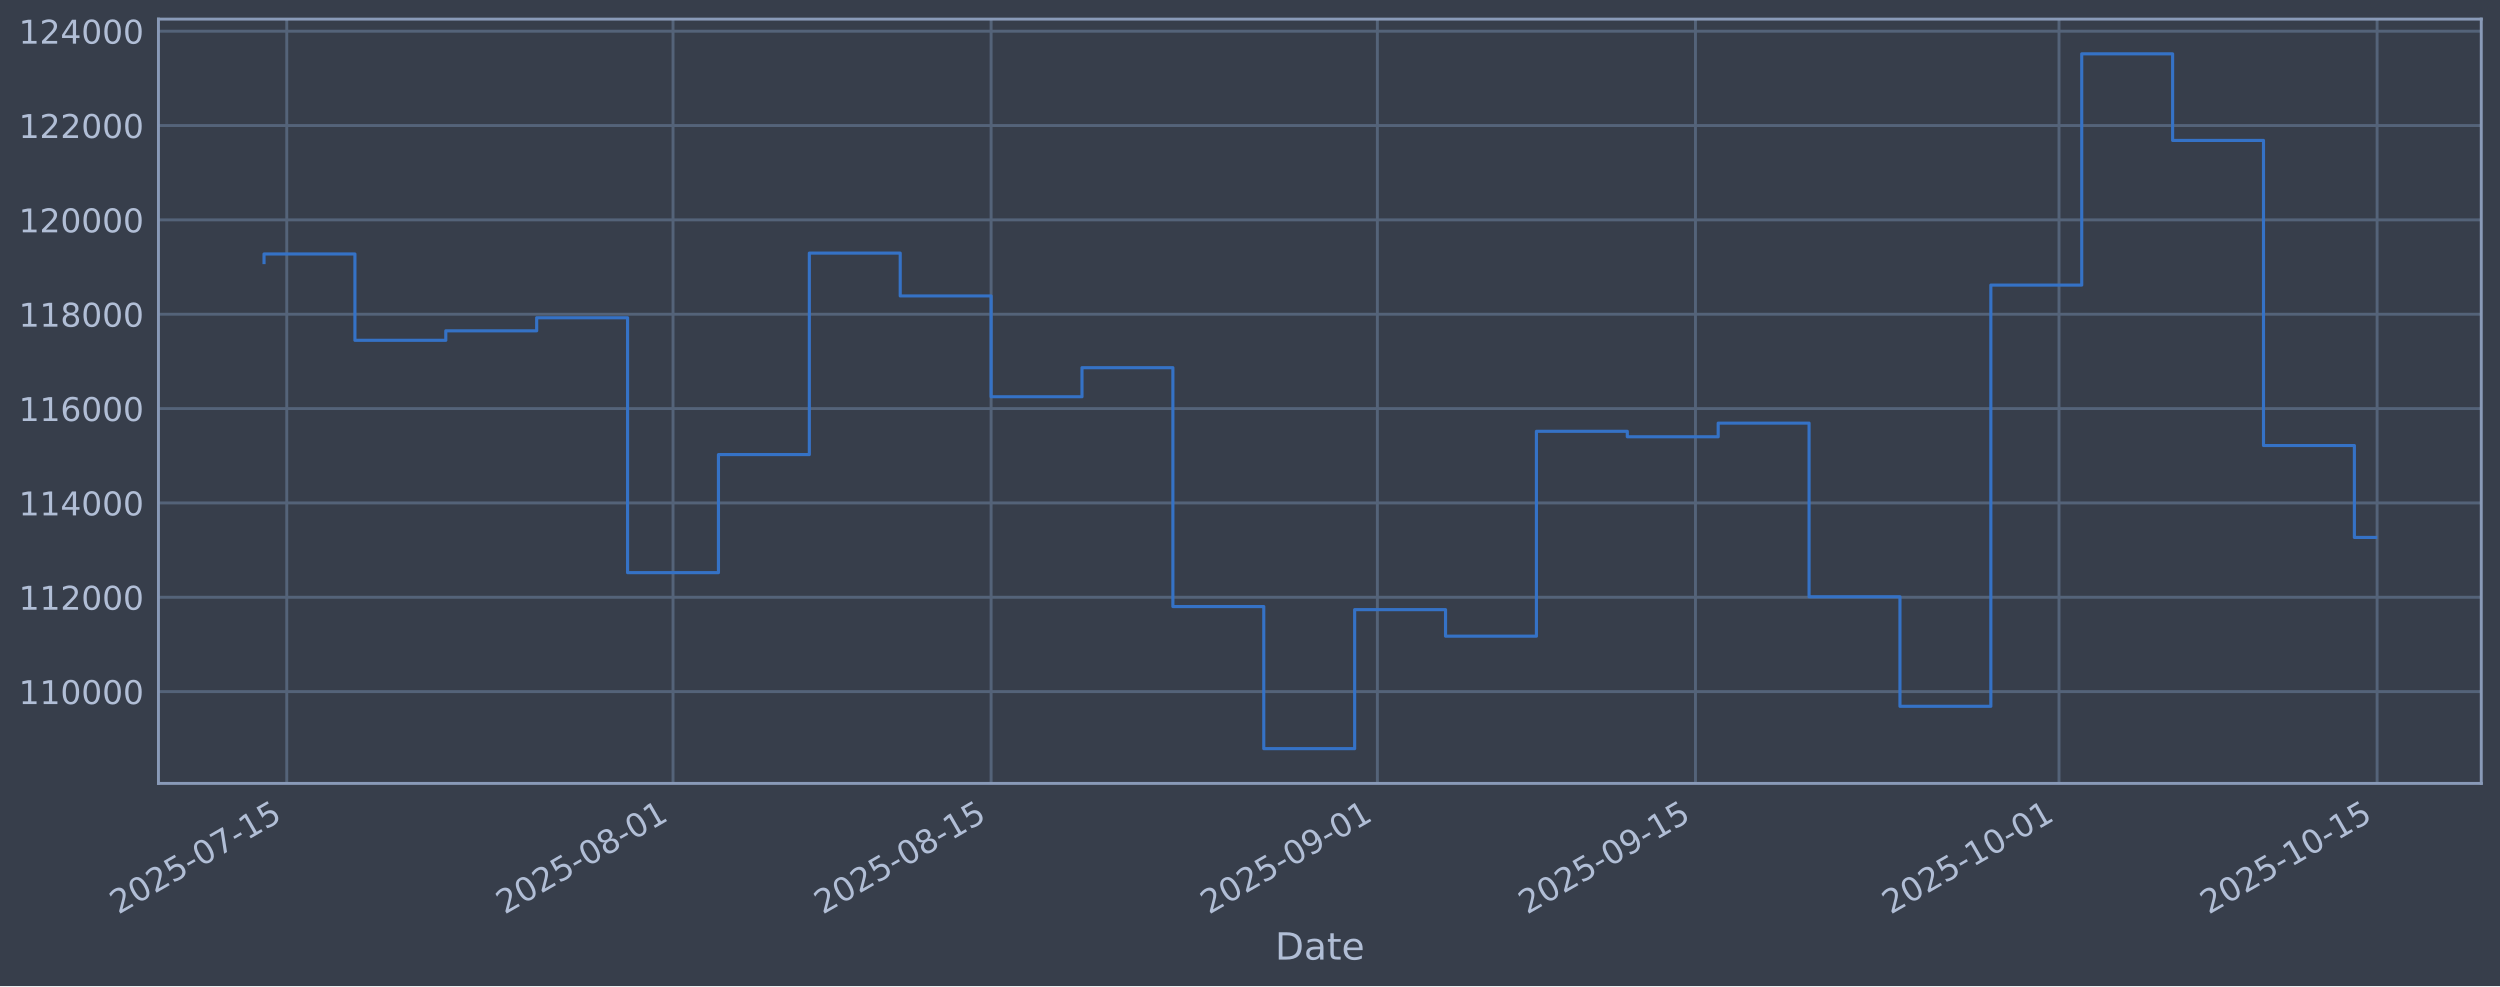
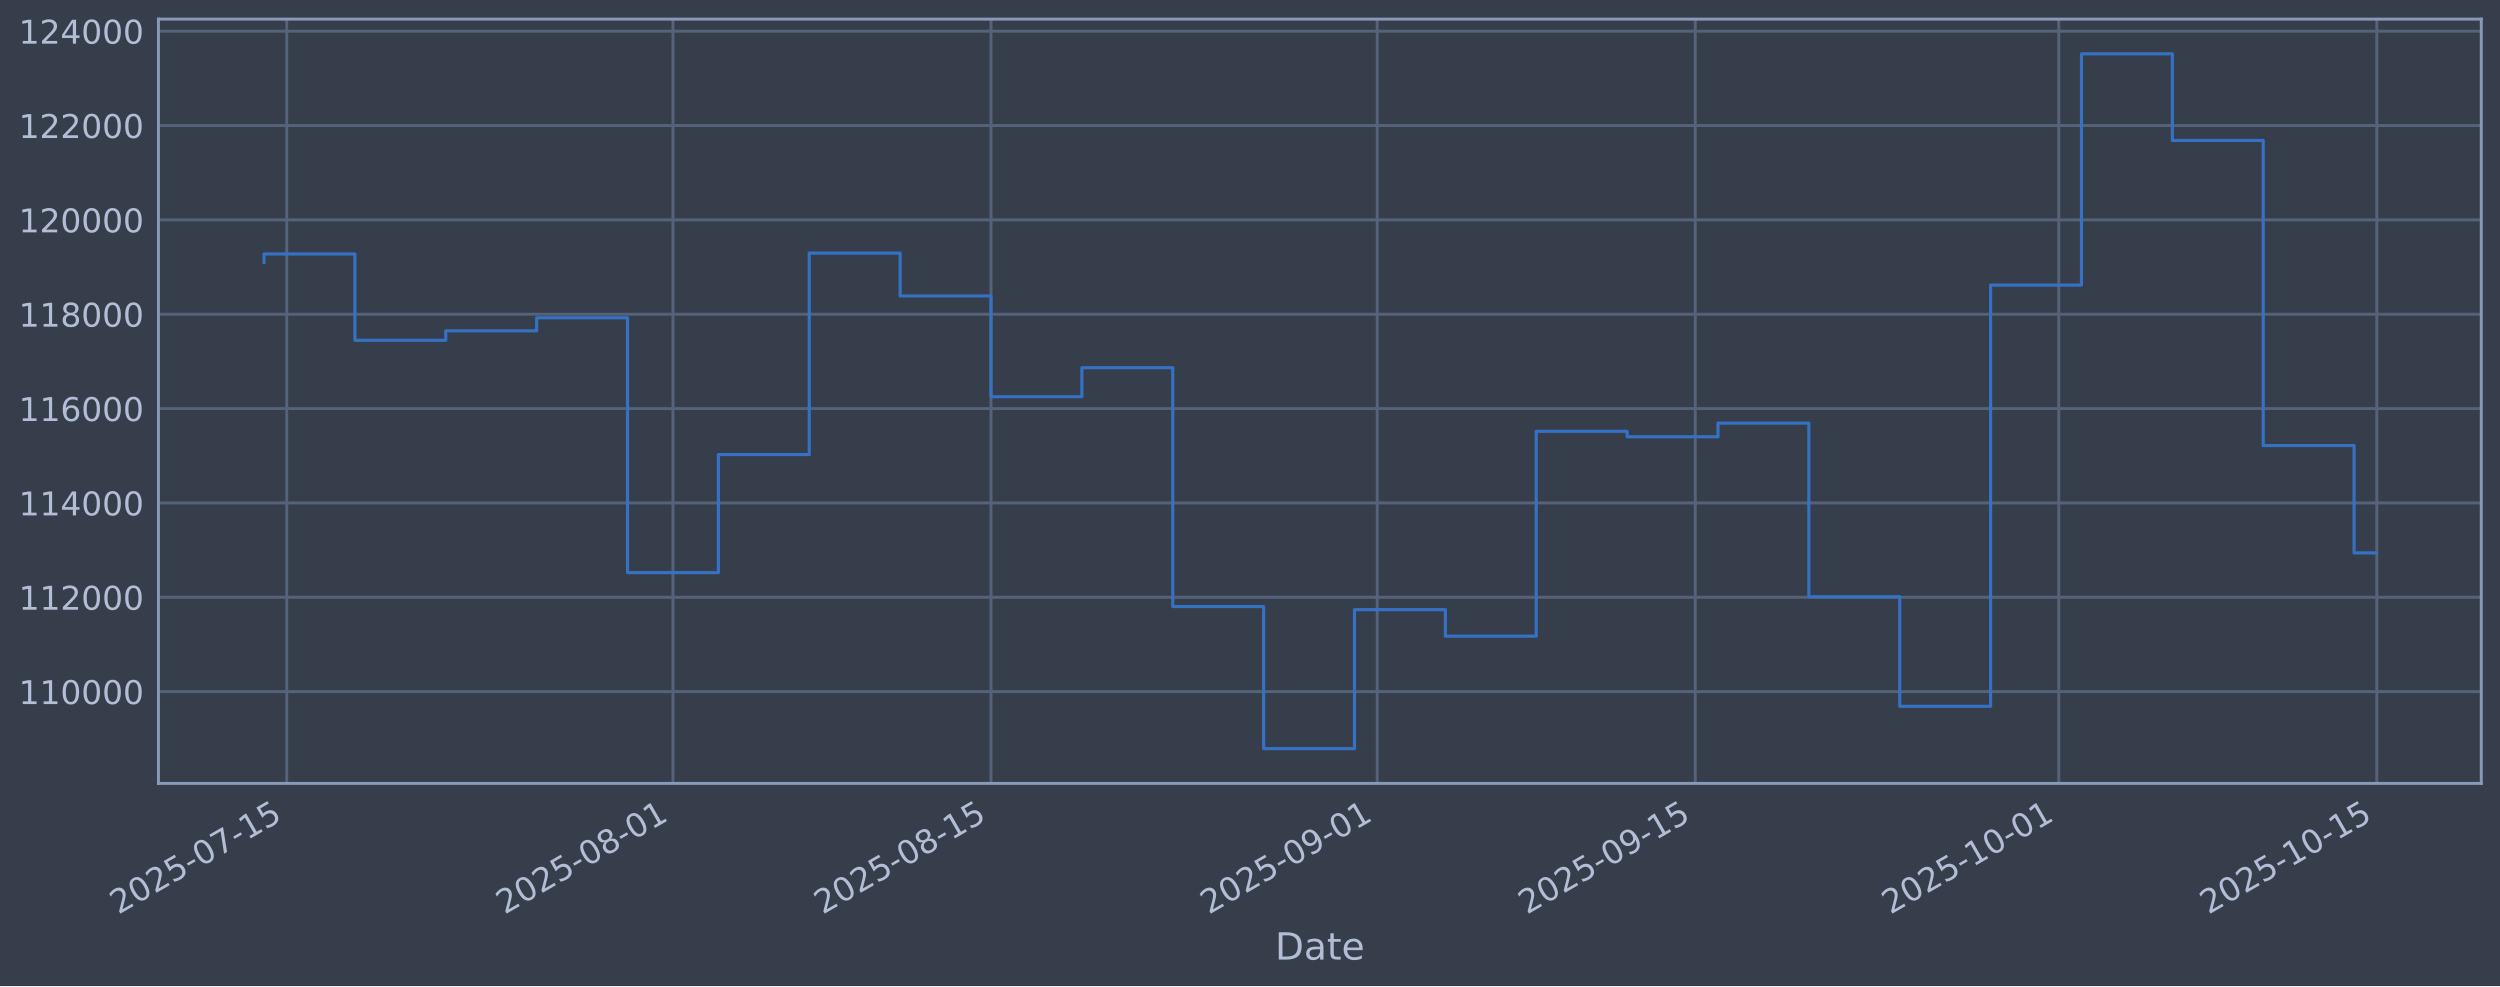
<svg xmlns="http://www.w3.org/2000/svg" xmlns:xlink="http://www.w3.org/1999/xlink" width="960.9pt" height="379.017pt" viewBox="0 0 960.9 379.017" version="1.1">
  <defs>
    <style type="text/css">*{stroke-linejoin: round; stroke-linecap: butt}</style>
  </defs>
  <g id="figure_1">
    <g id="patch_1">
      <path d="M 0 379.017  L 960.9 379.017  L 960.9 0  L 0 0  z " style="fill: #373e4b" />
    </g>
    <g id="axes_1">
      <g id="patch_2">
        <path d="M 60.901 301.107  L 953.701 301.107  L 953.701 7.347  L 60.901 7.347  z " style="fill: #373e4b" />
      </g>
      <g id="matplotlib.axis_1">
        <g id="xtick_1">
          <g id="line2d_1">
-             <path d="M 110.215 301.107  L 110.215 7.347  " clip-path="url(#p677c65bb9c)" style="fill: none; stroke: #546379; stroke-width: 1.12; stroke-linecap: square" />
+             <path d="M 110.214 301.107  L 110.214 7.347  " clip-path="url(#p6d5fd1a608)" style="fill: none; stroke: #546379; stroke-width: 1.12; stroke-linecap: square" />
          </g>
          <g id="line2d_2" />
          <g id="text_1">
-             <g style="fill: #b1bed6" transform="translate(45.48993 351.6113) rotate(-30) scale(0.126 -0.126)">
+             <g style="fill: #b1bed6" transform="translate(45.48869 351.6113) rotate(-30) scale(0.126 -0.126)">
              <defs>
                <path id="DejaVuSans-32" d="M 1228 531  L 3431 531  L 3431 0  L 469 0  L 469 531  Q 828 903 1448 1529  Q 2069 2156 2228 2338  Q 2531 2678 2651 2914  Q 2772 3150 2772 3378  Q 2772 3750 2511 3984  Q 2250 4219 1831 4219  Q 1534 4219 1204 4116  Q 875 4013 500 3803  L 500 4441  Q 881 4594 1212 4672  Q 1544 4750 1819 4750  Q 2544 4750 2975 4387  Q 3406 4025 3406 3419  Q 3406 3131 3298 2873  Q 3191 2616 2906 2266  Q 2828 2175 2409 1742  Q 1991 1309 1228 531  z " transform="scale(0.015625)" />
                <path id="DejaVuSans-30" d="M 2034 4250  Q 1547 4250 1301 3770  Q 1056 3291 1056 2328  Q 1056 1369 1301 889  Q 1547 409 2034 409  Q 2525 409 2770 889  Q 3016 1369 3016 2328  Q 3016 3291 2770 3770  Q 2525 4250 2034 4250  z M 2034 4750  Q 2819 4750 3233 4129  Q 3647 3509 3647 2328  Q 3647 1150 3233 529  Q 2819 -91 2034 -91  Q 1250 -91 836 529  Q 422 1150 422 2328  Q 422 3509 836 4129  Q 1250 4750 2034 4750  z " transform="scale(0.015625)" />
                <path id="DejaVuSans-35" d="M 691 4666  L 3169 4666  L 3169 4134  L 1269 4134  L 1269 2991  Q 1406 3038 1543 3061  Q 1681 3084 1819 3084  Q 2600 3084 3056 2656  Q 3513 2228 3513 1497  Q 3513 744 3044 326  Q 2575 -91 1722 -91  Q 1428 -91 1123 -41  Q 819 9 494 109  L 494 744  Q 775 591 1075 516  Q 1375 441 1709 441  Q 2250 441 2565 725  Q 2881 1009 2881 1497  Q 2881 1984 2565 2268  Q 2250 2553 1709 2553  Q 1456 2553 1204 2497  Q 953 2441 691 2322  L 691 4666  z " transform="scale(0.015625)" />
                <path id="DejaVuSans-2d" d="M 313 2009  L 1997 2009  L 1997 1497  L 313 1497  L 313 2009  z " transform="scale(0.015625)" />
                <path id="DejaVuSans-37" d="M 525 4666  L 3525 4666  L 3525 4397  L 1831 0  L 1172 0  L 2766 4134  L 525 4134  L 525 4666  z " transform="scale(0.015625)" />
                <path id="DejaVuSans-31" d="M 794 531  L 1825 531  L 1825 4091  L 703 3866  L 703 4441  L 1819 4666  L 2450 4666  L 2450 531  L 3481 531  L 3481 0  L 794 0  L 794 531  z " transform="scale(0.015625)" />
              </defs>
              <use xlink:href="#DejaVuSans-32" />
              <use xlink:href="#DejaVuSans-30" transform="translate(63.62305 0)" />
              <use xlink:href="#DejaVuSans-32" transform="translate(127.2461 0)" />
              <use xlink:href="#DejaVuSans-35" transform="translate(190.8691 0)" />
              <use xlink:href="#DejaVuSans-2d" transform="translate(254.4922 0)" />
              <use xlink:href="#DejaVuSans-30" transform="translate(290.5762 0)" />
              <use xlink:href="#DejaVuSans-37" transform="translate(354.1992 0)" />
              <use xlink:href="#DejaVuSans-2d" transform="translate(417.8223 0)" />
              <use xlink:href="#DejaVuSans-31" transform="translate(453.9062 0)" />
              <use xlink:href="#DejaVuSans-35" transform="translate(517.5293 0)" />
            </g>
          </g>
        </g>
        <g id="xtick_2">
          <g id="line2d_3">
-             <path d="M 258.679 301.107  L 258.679 7.347  " clip-path="url(#p677c65bb9c)" style="fill: none; stroke: #546379; stroke-width: 1.12; stroke-linecap: square" />
+             <path d="M 258.656 301.107  L 258.656 7.347  " clip-path="url(#p6d5fd1a608)" style="fill: none; stroke: #546379; stroke-width: 1.12; stroke-linecap: square" />
          </g>
          <g id="line2d_4" />
          <g id="text_2">
-             <g style="fill: #b1bed6" transform="translate(193.953 351.6113) rotate(-30) scale(0.126 -0.126)">
+             <g style="fill: #b1bed6" transform="translate(193.9307 351.6113) rotate(-30) scale(0.126 -0.126)">
              <defs>
                <path id="DejaVuSans-38" d="M 2034 2216  Q 1584 2216 1326 1975  Q 1069 1734 1069 1313  Q 1069 891 1326 650  Q 1584 409 2034 409  Q 2484 409 2743 651  Q 3003 894 3003 1313  Q 3003 1734 2745 1975  Q 2488 2216 2034 2216  z M 1403 2484  Q 997 2584 770 2862  Q 544 3141 544 3541  Q 544 4100 942 4425  Q 1341 4750 2034 4750  Q 2731 4750 3128 4425  Q 3525 4100 3525 3541  Q 3525 3141 3298 2862  Q 3072 2584 2669 2484  Q 3125 2378 3379 2068  Q 3634 1759 3634 1313  Q 3634 634 3220 271  Q 2806 -91 2034 -91  Q 1263 -91 848 271  Q 434 634 434 1313  Q 434 1759 690 2068  Q 947 2378 1403 2484  z M 1172 3481  Q 1172 3119 1398 2916  Q 1625 2713 2034 2713  Q 2441 2713 2670 2916  Q 2900 3119 2900 3481  Q 2900 3844 2670 4047  Q 2441 4250 2034 4250  Q 1625 4250 1398 4047  Q 1172 3844 1172 3481  z " transform="scale(0.015625)" />
              </defs>
              <use xlink:href="#DejaVuSans-32" />
              <use xlink:href="#DejaVuSans-30" transform="translate(63.62305 0)" />
              <use xlink:href="#DejaVuSans-32" transform="translate(127.2461 0)" />
              <use xlink:href="#DejaVuSans-35" transform="translate(190.8691 0)" />
              <use xlink:href="#DejaVuSans-2d" transform="translate(254.4922 0)" />
              <use xlink:href="#DejaVuSans-30" transform="translate(290.5762 0)" />
              <use xlink:href="#DejaVuSans-38" transform="translate(354.1992 0)" />
              <use xlink:href="#DejaVuSans-2d" transform="translate(417.8223 0)" />
              <use xlink:href="#DejaVuSans-30" transform="translate(453.9062 0)" />
              <use xlink:href="#DejaVuSans-31" transform="translate(517.5293 0)" />
            </g>
          </g>
        </g>
        <g id="xtick_3">
          <g id="line2d_5">
-             <path d="M 380.942 301.107  L 380.942 7.347  " clip-path="url(#p677c65bb9c)" style="fill: none; stroke: #546379; stroke-width: 1.12; stroke-linecap: square" />
+             <path d="M 380.902 301.107  L 380.902 7.347  " clip-path="url(#p6d5fd1a608)" style="fill: none; stroke: #546379; stroke-width: 1.12; stroke-linecap: square" />
          </g>
          <g id="line2d_6" />
          <g id="text_3">
-             <g style="fill: #b1bed6" transform="translate(316.2168 351.6113) rotate(-30) scale(0.126 -0.126)">
+             <g style="fill: #b1bed6" transform="translate(316.177 351.6113) rotate(-30) scale(0.126 -0.126)">
              <use xlink:href="#DejaVuSans-32" />
              <use xlink:href="#DejaVuSans-30" transform="translate(63.62305 0)" />
              <use xlink:href="#DejaVuSans-32" transform="translate(127.2461 0)" />
              <use xlink:href="#DejaVuSans-35" transform="translate(190.8691 0)" />
              <use xlink:href="#DejaVuSans-2d" transform="translate(254.4922 0)" />
              <use xlink:href="#DejaVuSans-30" transform="translate(290.5762 0)" />
              <use xlink:href="#DejaVuSans-38" transform="translate(354.1992 0)" />
              <use xlink:href="#DejaVuSans-2d" transform="translate(417.8223 0)" />
              <use xlink:href="#DejaVuSans-31" transform="translate(453.9062 0)" />
              <use xlink:href="#DejaVuSans-35" transform="translate(517.5293 0)" />
            </g>
          </g>
        </g>
        <g id="xtick_4">
          <g id="line2d_7">
-             <path d="M 529.405 301.107  L 529.405 7.347  " clip-path="url(#p677c65bb9c)" style="fill: none; stroke: #546379; stroke-width: 1.12; stroke-linecap: square" />
+             <path d="M 529.344 301.107  L 529.344 7.347  " clip-path="url(#p6d5fd1a608)" style="fill: none; stroke: #546379; stroke-width: 1.12; stroke-linecap: square" />
          </g>
          <g id="line2d_8" />
          <g id="text_4">
-             <g style="fill: #b1bed6" transform="translate(464.6799 351.6113) rotate(-30) scale(0.126 -0.126)">
+             <g style="fill: #b1bed6" transform="translate(464.619 351.6113) rotate(-30) scale(0.126 -0.126)">
              <defs>
                <path id="DejaVuSans-39" d="M 703 97  L 703 672  Q 941 559 1184 500  Q 1428 441 1663 441  Q 2288 441 2617 861  Q 2947 1281 2994 2138  Q 2813 1869 2534 1725  Q 2256 1581 1919 1581  Q 1219 1581 811 2004  Q 403 2428 403 3163  Q 403 3881 828 4315  Q 1253 4750 1959 4750  Q 2769 4750 3195 4129  Q 3622 3509 3622 2328  Q 3622 1225 3098 567  Q 2575 -91 1691 -91  Q 1453 -91 1209 -44  Q 966 3 703 97  z M 1959 2075  Q 2384 2075 2632 2365  Q 2881 2656 2881 3163  Q 2881 3666 2632 3958  Q 2384 4250 1959 4250  Q 1534 4250 1286 3958  Q 1038 3666 1038 3163  Q 1038 2656 1286 2365  Q 1534 2075 1959 2075  z " transform="scale(0.015625)" />
              </defs>
              <use xlink:href="#DejaVuSans-32" />
              <use xlink:href="#DejaVuSans-30" transform="translate(63.62305 0)" />
              <use xlink:href="#DejaVuSans-32" transform="translate(127.2461 0)" />
              <use xlink:href="#DejaVuSans-35" transform="translate(190.8691 0)" />
              <use xlink:href="#DejaVuSans-2d" transform="translate(254.4922 0)" />
              <use xlink:href="#DejaVuSans-30" transform="translate(290.5762 0)" />
              <use xlink:href="#DejaVuSans-39" transform="translate(354.1992 0)" />
              <use xlink:href="#DejaVuSans-2d" transform="translate(417.8223 0)" />
              <use xlink:href="#DejaVuSans-30" transform="translate(453.9062 0)" />
              <use xlink:href="#DejaVuSans-31" transform="translate(517.5293 0)" />
            </g>
          </g>
        </g>
        <g id="xtick_5">
          <g id="line2d_9">
-             <path d="M 651.669 301.107  L 651.669 7.347  " clip-path="url(#p677c65bb9c)" style="fill: none; stroke: #546379; stroke-width: 1.12; stroke-linecap: square" />
+             <path d="M 651.591 301.107  L 651.591 7.347  " clip-path="url(#p6d5fd1a608)" style="fill: none; stroke: #546379; stroke-width: 1.12; stroke-linecap: square" />
          </g>
          <g id="line2d_10" />
          <g id="text_5">
-             <g style="fill: #b1bed6" transform="translate(586.9436 351.6113) rotate(-30) scale(0.126 -0.126)">
+             <g style="fill: #b1bed6" transform="translate(586.8653 351.6113) rotate(-30) scale(0.126 -0.126)">
              <use xlink:href="#DejaVuSans-32" />
              <use xlink:href="#DejaVuSans-30" transform="translate(63.62305 0)" />
              <use xlink:href="#DejaVuSans-32" transform="translate(127.2461 0)" />
              <use xlink:href="#DejaVuSans-35" transform="translate(190.8691 0)" />
              <use xlink:href="#DejaVuSans-2d" transform="translate(254.4922 0)" />
              <use xlink:href="#DejaVuSans-30" transform="translate(290.5762 0)" />
              <use xlink:href="#DejaVuSans-39" transform="translate(354.1992 0)" />
              <use xlink:href="#DejaVuSans-2d" transform="translate(417.8223 0)" />
              <use xlink:href="#DejaVuSans-31" transform="translate(453.9062 0)" />
              <use xlink:href="#DejaVuSans-35" transform="translate(517.5293 0)" />
            </g>
          </g>
        </g>
        <g id="xtick_6">
          <g id="line2d_11">
-             <path d="M 791.399 301.107  L 791.399 7.347  " clip-path="url(#p677c65bb9c)" style="fill: none; stroke: #546379; stroke-width: 1.12; stroke-linecap: square" />
+             <path d="M 791.301 301.107  L 791.301 7.347  " clip-path="url(#p6d5fd1a608)" style="fill: none; stroke: #546379; stroke-width: 1.12; stroke-linecap: square" />
          </g>
          <g id="line2d_12" />
          <g id="text_6">
-             <g style="fill: #b1bed6" transform="translate(726.6736 351.6113) rotate(-30) scale(0.126 -0.126)">
+             <g style="fill: #b1bed6" transform="translate(726.5754 351.6113) rotate(-30) scale(0.126 -0.126)">
              <use xlink:href="#DejaVuSans-32" />
              <use xlink:href="#DejaVuSans-30" transform="translate(63.62305 0)" />
              <use xlink:href="#DejaVuSans-32" transform="translate(127.2461 0)" />
              <use xlink:href="#DejaVuSans-35" transform="translate(190.8691 0)" />
              <use xlink:href="#DejaVuSans-2d" transform="translate(254.4922 0)" />
              <use xlink:href="#DejaVuSans-31" transform="translate(290.5762 0)" />
              <use xlink:href="#DejaVuSans-30" transform="translate(354.1992 0)" />
              <use xlink:href="#DejaVuSans-2d" transform="translate(417.8223 0)" />
              <use xlink:href="#DejaVuSans-30" transform="translate(453.9062 0)" />
              <use xlink:href="#DejaVuSans-31" transform="translate(517.5293 0)" />
            </g>
          </g>
        </g>
        <g id="xtick_7">
          <g id="line2d_13">
-             <path d="M 913.663 301.107  L 913.663 7.347  " clip-path="url(#p677c65bb9c)" style="fill: none; stroke: #546379; stroke-width: 1.12; stroke-linecap: square" />
+             <path d="M 913.547 301.107  L 913.547 7.347  " clip-path="url(#p6d5fd1a608)" style="fill: none; stroke: #546379; stroke-width: 1.12; stroke-linecap: square" />
          </g>
          <g id="line2d_14" />
          <g id="text_7">
-             <g style="fill: #b1bed6" transform="translate(848.9374 351.6113) rotate(-30) scale(0.126 -0.126)">
+             <g style="fill: #b1bed6" transform="translate(848.8217 351.6113) rotate(-30) scale(0.126 -0.126)">
              <use xlink:href="#DejaVuSans-32" />
              <use xlink:href="#DejaVuSans-30" transform="translate(63.62305 0)" />
              <use xlink:href="#DejaVuSans-32" transform="translate(127.2461 0)" />
              <use xlink:href="#DejaVuSans-35" transform="translate(190.8691 0)" />
              <use xlink:href="#DejaVuSans-2d" transform="translate(254.4922 0)" />
              <use xlink:href="#DejaVuSans-31" transform="translate(290.5762 0)" />
              <use xlink:href="#DejaVuSans-30" transform="translate(354.1992 0)" />
              <use xlink:href="#DejaVuSans-2d" transform="translate(417.8223 0)" />
              <use xlink:href="#DejaVuSans-31" transform="translate(453.9062 0)" />
              <use xlink:href="#DejaVuSans-35" transform="translate(517.5293 0)" />
            </g>
          </g>
        </g>
        <g id="text_8">
          <g style="fill: #b1bed6" transform="translate(490.0914 368.8224) scale(0.144 -0.144)">
            <defs>
              <path id="DejaVuSans-44" d="M 1259 4147  L 1259 519  L 2022 519  Q 2988 519 3436 956  Q 3884 1394 3884 2338  Q 3884 3275 3436 3711  Q 2988 4147 2022 4147  L 1259 4147  z M 628 4666  L 1925 4666  Q 3281 4666 3915 4102  Q 4550 3538 4550 2338  Q 4550 1131 3912 565  Q 3275 0 1925 0  L 628 0  L 628 4666  z " transform="scale(0.015625)" />
              <path id="DejaVuSans-61" d="M 2194 1759  Q 1497 1759 1228 1600  Q 959 1441 959 1056  Q 959 750 1161 570  Q 1363 391 1709 391  Q 2188 391 2477 730  Q 2766 1069 2766 1631  L 2766 1759  L 2194 1759  z M 3341 1997  L 3341 0  L 2766 0  L 2766 531  Q 2569 213 2275 61  Q 1981 -91 1556 -91  Q 1019 -91 701 211  Q 384 513 384 1019  Q 384 1609 779 1909  Q 1175 2209 1959 2209  L 2766 2209  L 2766 2266  Q 2766 2663 2505 2880  Q 2244 3097 1772 3097  Q 1472 3097 1187 3025  Q 903 2953 641 2809  L 641 3341  Q 956 3463 1253 3523  Q 1550 3584 1831 3584  Q 2591 3584 2966 3190  Q 3341 2797 3341 1997  z " transform="scale(0.015625)" />
              <path id="DejaVuSans-74" d="M 1172 4494  L 1172 3500  L 2356 3500  L 2356 3053  L 1172 3053  L 1172 1153  Q 1172 725 1289 603  Q 1406 481 1766 481  L 2356 481  L 2356 0  L 1766 0  Q 1100 0 847 248  Q 594 497 594 1153  L 594 3053  L 172 3053  L 172 3500  L 594 3500  L 594 4494  L 1172 4494  z " transform="scale(0.015625)" />
              <path id="DejaVuSans-65" d="M 3597 1894  L 3597 1613  L 953 1613  Q 991 1019 1311 708  Q 1631 397 2203 397  Q 2534 397 2845 478  Q 3156 559 3463 722  L 3463 178  Q 3153 47 2828 -22  Q 2503 -91 2169 -91  Q 1331 -91 842 396  Q 353 884 353 1716  Q 353 2575 817 3079  Q 1281 3584 2069 3584  Q 2775 3584 3186 3129  Q 3597 2675 3597 1894  z M 3022 2063  Q 3016 2534 2758 2815  Q 2500 3097 2075 3097  Q 1594 3097 1305 2825  Q 1016 2553 972 2059  L 3022 2063  z " transform="scale(0.015625)" />
            </defs>
            <use xlink:href="#DejaVuSans-44" />
            <use xlink:href="#DejaVuSans-61" transform="translate(77.00195 0)" />
            <use xlink:href="#DejaVuSans-74" transform="translate(138.2812 0)" />
            <use xlink:href="#DejaVuSans-65" transform="translate(177.4902 0)" />
          </g>
        </g>
      </g>
      <g id="matplotlib.axis_2">
        <g id="ytick_1">
          <g id="line2d_15">
-             <path d="M 60.901 265.829  L 953.701 265.829  " clip-path="url(#p677c65bb9c)" style="fill: none; stroke: #546379; stroke-width: 1.12; stroke-linecap: square" />
+             <path d="M 60.901 265.829  L 953.701 265.829  " clip-path="url(#p6d5fd1a608)" style="fill: none; stroke: #546379; stroke-width: 1.12; stroke-linecap: square" />
          </g>
          <g id="line2d_16" />
          <g id="text_9">
            <g style="fill: #b1bed6" transform="translate(7.2 270.6164) scale(0.126 -0.126)">
              <use xlink:href="#DejaVuSans-31" />
              <use xlink:href="#DejaVuSans-31" transform="translate(63.62305 0)" />
              <use xlink:href="#DejaVuSans-30" transform="translate(127.2461 0)" />
              <use xlink:href="#DejaVuSans-30" transform="translate(190.8691 0)" />
              <use xlink:href="#DejaVuSans-30" transform="translate(254.4922 0)" />
              <use xlink:href="#DejaVuSans-30" transform="translate(318.1152 0)" />
            </g>
          </g>
        </g>
        <g id="ytick_2">
          <g id="line2d_17">
-             <path d="M 60.901 229.566  L 953.701 229.566  " clip-path="url(#p677c65bb9c)" style="fill: none; stroke: #546379; stroke-width: 1.12; stroke-linecap: square" />
+             <path d="M 60.901 229.566  L 953.701 229.566  " clip-path="url(#p6d5fd1a608)" style="fill: none; stroke: #546379; stroke-width: 1.12; stroke-linecap: square" />
          </g>
          <g id="line2d_18" />
          <g id="text_10">
            <g style="fill: #b1bed6" transform="translate(7.2 234.3532) scale(0.126 -0.126)">
              <use xlink:href="#DejaVuSans-31" />
              <use xlink:href="#DejaVuSans-31" transform="translate(63.62305 0)" />
              <use xlink:href="#DejaVuSans-32" transform="translate(127.2461 0)" />
              <use xlink:href="#DejaVuSans-30" transform="translate(190.8691 0)" />
              <use xlink:href="#DejaVuSans-30" transform="translate(254.4922 0)" />
              <use xlink:href="#DejaVuSans-30" transform="translate(318.1152 0)" />
            </g>
          </g>
        </g>
        <g id="ytick_3">
          <g id="line2d_19">
-             <path d="M 60.901 193.303  L 953.701 193.303  " clip-path="url(#p677c65bb9c)" style="fill: none; stroke: #546379; stroke-width: 1.12; stroke-linecap: square" />
+             <path d="M 60.901 193.303  L 953.701 193.303  " clip-path="url(#p6d5fd1a608)" style="fill: none; stroke: #546379; stroke-width: 1.12; stroke-linecap: square" />
          </g>
          <g id="line2d_20" />
          <g id="text_11">
            <g style="fill: #b1bed6" transform="translate(7.2 198.09) scale(0.126 -0.126)">
              <defs>
                <path id="DejaVuSans-34" d="M 2419 4116  L 825 1625  L 2419 1625  L 2419 4116  z M 2253 4666  L 3047 4666  L 3047 1625  L 3713 1625  L 3713 1100  L 3047 1100  L 3047 0  L 2419 0  L 2419 1100  L 313 1100  L 313 1709  L 2253 4666  z " transform="scale(0.015625)" />
              </defs>
              <use xlink:href="#DejaVuSans-31" />
              <use xlink:href="#DejaVuSans-31" transform="translate(63.62305 0)" />
              <use xlink:href="#DejaVuSans-34" transform="translate(127.2461 0)" />
              <use xlink:href="#DejaVuSans-30" transform="translate(190.8691 0)" />
              <use xlink:href="#DejaVuSans-30" transform="translate(254.4922 0)" />
              <use xlink:href="#DejaVuSans-30" transform="translate(318.1152 0)" />
            </g>
          </g>
        </g>
        <g id="ytick_4">
          <g id="line2d_21">
-             <path d="M 60.901 157.04  L 953.701 157.04  " clip-path="url(#p677c65bb9c)" style="fill: none; stroke: #546379; stroke-width: 1.12; stroke-linecap: square" />
+             <path d="M 60.901 157.04  L 953.701 157.04  " clip-path="url(#p6d5fd1a608)" style="fill: none; stroke: #546379; stroke-width: 1.12; stroke-linecap: square" />
          </g>
          <g id="line2d_22" />
          <g id="text_12">
            <g style="fill: #b1bed6" transform="translate(7.2 161.8268) scale(0.126 -0.126)">
              <defs>
                <path id="DejaVuSans-36" d="M 2113 2584  Q 1688 2584 1439 2293  Q 1191 2003 1191 1497  Q 1191 994 1439 701  Q 1688 409 2113 409  Q 2538 409 2786 701  Q 3034 994 3034 1497  Q 3034 2003 2786 2293  Q 2538 2584 2113 2584  z M 3366 4563  L 3366 3988  Q 3128 4100 2886 4159  Q 2644 4219 2406 4219  Q 1781 4219 1451 3797  Q 1122 3375 1075 2522  Q 1259 2794 1537 2939  Q 1816 3084 2150 3084  Q 2853 3084 3261 2657  Q 3669 2231 3669 1497  Q 3669 778 3244 343  Q 2819 -91 2113 -91  Q 1303 -91 875 529  Q 447 1150 447 2328  Q 447 3434 972 4092  Q 1497 4750 2381 4750  Q 2619 4750 2861 4703  Q 3103 4656 3366 4563  z " transform="scale(0.015625)" />
              </defs>
              <use xlink:href="#DejaVuSans-31" />
              <use xlink:href="#DejaVuSans-31" transform="translate(63.62305 0)" />
              <use xlink:href="#DejaVuSans-36" transform="translate(127.2461 0)" />
              <use xlink:href="#DejaVuSans-30" transform="translate(190.8691 0)" />
              <use xlink:href="#DejaVuSans-30" transform="translate(254.4922 0)" />
              <use xlink:href="#DejaVuSans-30" transform="translate(318.1152 0)" />
            </g>
          </g>
        </g>
        <g id="ytick_5">
          <g id="line2d_23">
-             <path d="M 60.901 120.777  L 953.701 120.777  " clip-path="url(#p677c65bb9c)" style="fill: none; stroke: #546379; stroke-width: 1.12; stroke-linecap: square" />
+             <path d="M 60.901 120.777  L 953.701 120.777  " clip-path="url(#p6d5fd1a608)" style="fill: none; stroke: #546379; stroke-width: 1.12; stroke-linecap: square" />
          </g>
          <g id="line2d_24" />
          <g id="text_13">
            <g style="fill: #b1bed6" transform="translate(7.2 125.5636) scale(0.126 -0.126)">
              <use xlink:href="#DejaVuSans-31" />
              <use xlink:href="#DejaVuSans-31" transform="translate(63.62305 0)" />
              <use xlink:href="#DejaVuSans-38" transform="translate(127.2461 0)" />
              <use xlink:href="#DejaVuSans-30" transform="translate(190.8691 0)" />
              <use xlink:href="#DejaVuSans-30" transform="translate(254.4922 0)" />
              <use xlink:href="#DejaVuSans-30" transform="translate(318.1152 0)" />
            </g>
          </g>
        </g>
        <g id="ytick_6">
          <g id="line2d_25">
-             <path d="M 60.901 84.513  L 953.701 84.513  " clip-path="url(#p677c65bb9c)" style="fill: none; stroke: #546379; stroke-width: 1.12; stroke-linecap: square" />
+             <path d="M 60.901 84.513  L 953.701 84.513  " clip-path="url(#p6d5fd1a608)" style="fill: none; stroke: #546379; stroke-width: 1.12; stroke-linecap: square" />
          </g>
          <g id="line2d_26" />
          <g id="text_14">
            <g style="fill: #b1bed6" transform="translate(7.2 89.30043) scale(0.126 -0.126)">
              <use xlink:href="#DejaVuSans-31" />
              <use xlink:href="#DejaVuSans-32" transform="translate(63.62305 0)" />
              <use xlink:href="#DejaVuSans-30" transform="translate(127.2461 0)" />
              <use xlink:href="#DejaVuSans-30" transform="translate(190.8691 0)" />
              <use xlink:href="#DejaVuSans-30" transform="translate(254.4922 0)" />
              <use xlink:href="#DejaVuSans-30" transform="translate(318.1152 0)" />
            </g>
          </g>
        </g>
        <g id="ytick_7">
          <g id="line2d_27">
-             <path d="M 60.901 48.25  L 953.701 48.25  " clip-path="url(#p677c65bb9c)" style="fill: none; stroke: #546379; stroke-width: 1.12; stroke-linecap: square" />
+             <path d="M 60.901 48.25  L 953.701 48.25  " clip-path="url(#p6d5fd1a608)" style="fill: none; stroke: #546379; stroke-width: 1.12; stroke-linecap: square" />
          </g>
          <g id="line2d_28" />
          <g id="text_15">
            <g style="fill: #b1bed6" transform="translate(7.2 53.03723) scale(0.126 -0.126)">
              <use xlink:href="#DejaVuSans-31" />
              <use xlink:href="#DejaVuSans-32" transform="translate(63.62305 0)" />
              <use xlink:href="#DejaVuSans-32" transform="translate(127.2461 0)" />
              <use xlink:href="#DejaVuSans-30" transform="translate(190.8691 0)" />
              <use xlink:href="#DejaVuSans-30" transform="translate(254.4922 0)" />
              <use xlink:href="#DejaVuSans-30" transform="translate(318.1152 0)" />
            </g>
          </g>
        </g>
        <g id="ytick_8">
          <g id="line2d_29">
-             <path d="M 60.901 11.987  L 953.701 11.987  " clip-path="url(#p677c65bb9c)" style="fill: none; stroke: #546379; stroke-width: 1.12; stroke-linecap: square" />
+             <path d="M 60.901 11.987  L 953.701 11.987  " clip-path="url(#p6d5fd1a608)" style="fill: none; stroke: #546379; stroke-width: 1.12; stroke-linecap: square" />
          </g>
          <g id="line2d_30" />
          <g id="text_16">
            <g style="fill: #b1bed6" transform="translate(7.2 16.77403) scale(0.126 -0.126)">
              <use xlink:href="#DejaVuSans-31" />
              <use xlink:href="#DejaVuSans-32" transform="translate(63.62305 0)" />
              <use xlink:href="#DejaVuSans-34" transform="translate(127.2461 0)" />
              <use xlink:href="#DejaVuSans-30" transform="translate(190.8691 0)" />
              <use xlink:href="#DejaVuSans-30" transform="translate(254.4922 0)" />
              <use xlink:href="#DejaVuSans-30" transform="translate(318.1152 0)" />
            </g>
          </g>
        </g>
      </g>
      <g id="line2d_31">
-         <path d="M 101.482 100.915  L 101.482 97.625  L 136.415 97.625  L 136.415 130.807  L 171.347 130.807  L 171.347 127.153  L 206.28 127.153  L 206.28 122.127  L 241.212 122.127  L 241.212 220.107  L 276.145 220.107  L 276.145 174.728  L 311.077 174.728  L 311.077 97.289  L 346.01 97.289  L 346.01 113.743  L 380.942 113.743  L 380.942 152.487  L 415.875 152.487  L 415.875 141.321  L 450.807 141.321  L 450.807 233.129  L 485.74 233.129  L 485.74 287.754  L 520.672 287.754  L 520.672 234.325  L 555.605 234.325  L 555.605 244.516  L 590.537 244.516  L 590.537 165.785  L 625.47 165.785  L 625.47 167.875  L 660.402 167.875  L 660.402 162.635  L 695.335 162.635  L 695.335 229.38  L 730.267 229.38  L 730.267 271.471  L 765.2 271.471  L 765.2 109.577  L 800.132 109.577  L 800.132 20.7  L 835.065 20.7  L 835.065 53.973  L 869.997 53.973  L 869.997 171.246  L 904.93 171.246  L 904.93 206.579  L 913.119 206.579  " clip-path="url(#p677c65bb9c)" style="fill: none; stroke: #3572c6; stroke-width: 1.2; stroke-linecap: square" />
+         <path d="M 101.482 100.915  L 101.482 97.625  L 136.41 97.625  L 136.41 130.807  L 171.337 130.807  L 171.337 127.153  L 206.265 127.153  L 206.265 122.127  L 241.192 122.127  L 241.192 220.107  L 276.12 220.107  L 276.12 174.728  L 311.047 174.728  L 311.047 97.289  L 345.975 97.289  L 345.975 113.743  L 380.902 113.743  L 380.902 152.487  L 415.83 152.487  L 415.83 141.321  L 450.758 141.321  L 450.758 233.129  L 485.685 233.129  L 485.685 287.754  L 520.613 287.754  L 520.613 234.325  L 555.54 234.325  L 555.54 244.516  L 590.468 244.516  L 590.468 165.785  L 625.395 165.785  L 625.395 167.875  L 660.323 167.875  L 660.323 162.635  L 695.25 162.635  L 695.25 229.38  L 730.178 229.38  L 730.178 271.471  L 765.105 271.471  L 765.105 109.577  L 800.033 109.577  L 800.033 20.7  L 834.96 20.7  L 834.96 53.973  L 869.888 53.973  L 869.888 171.246  L 904.815 171.246  L 904.815 212.523  L 913.119 212.523  " clip-path="url(#p6d5fd1a608)" style="fill: none; stroke: #3572c6; stroke-width: 1.2; stroke-linecap: square" />
      </g>
      <g id="patch_3">
        <path d="M 60.901 301.107  L 60.901 7.347  " style="fill: none; stroke: #899ab8; stroke-width: 1.12; stroke-linejoin: miter; stroke-linecap: square" />
      </g>
      <g id="patch_4">
        <path d="M 953.701 301.107  L 953.701 7.347  " style="fill: none; stroke: #899ab8; stroke-width: 1.12; stroke-linejoin: miter; stroke-linecap: square" />
      </g>
      <g id="patch_5">
        <path d="M 60.901 301.107  L 953.701 301.107  " style="fill: none; stroke: #899ab8; stroke-width: 1.12; stroke-linejoin: miter; stroke-linecap: square" />
      </g>
      <g id="patch_6">
        <path d="M 60.901 7.347  L 953.701 7.347  " style="fill: none; stroke: #899ab8; stroke-width: 1.12; stroke-linejoin: miter; stroke-linecap: square" />
      </g>
    </g>
  </g>
  <defs>
-     <clipPath id="p677c65bb9c">
+     <clipPath id="p6d5fd1a608">
      <rect x="60.901" y="7.347" width="892.8" height="293.76" />
    </clipPath>
  </defs>
</svg>
